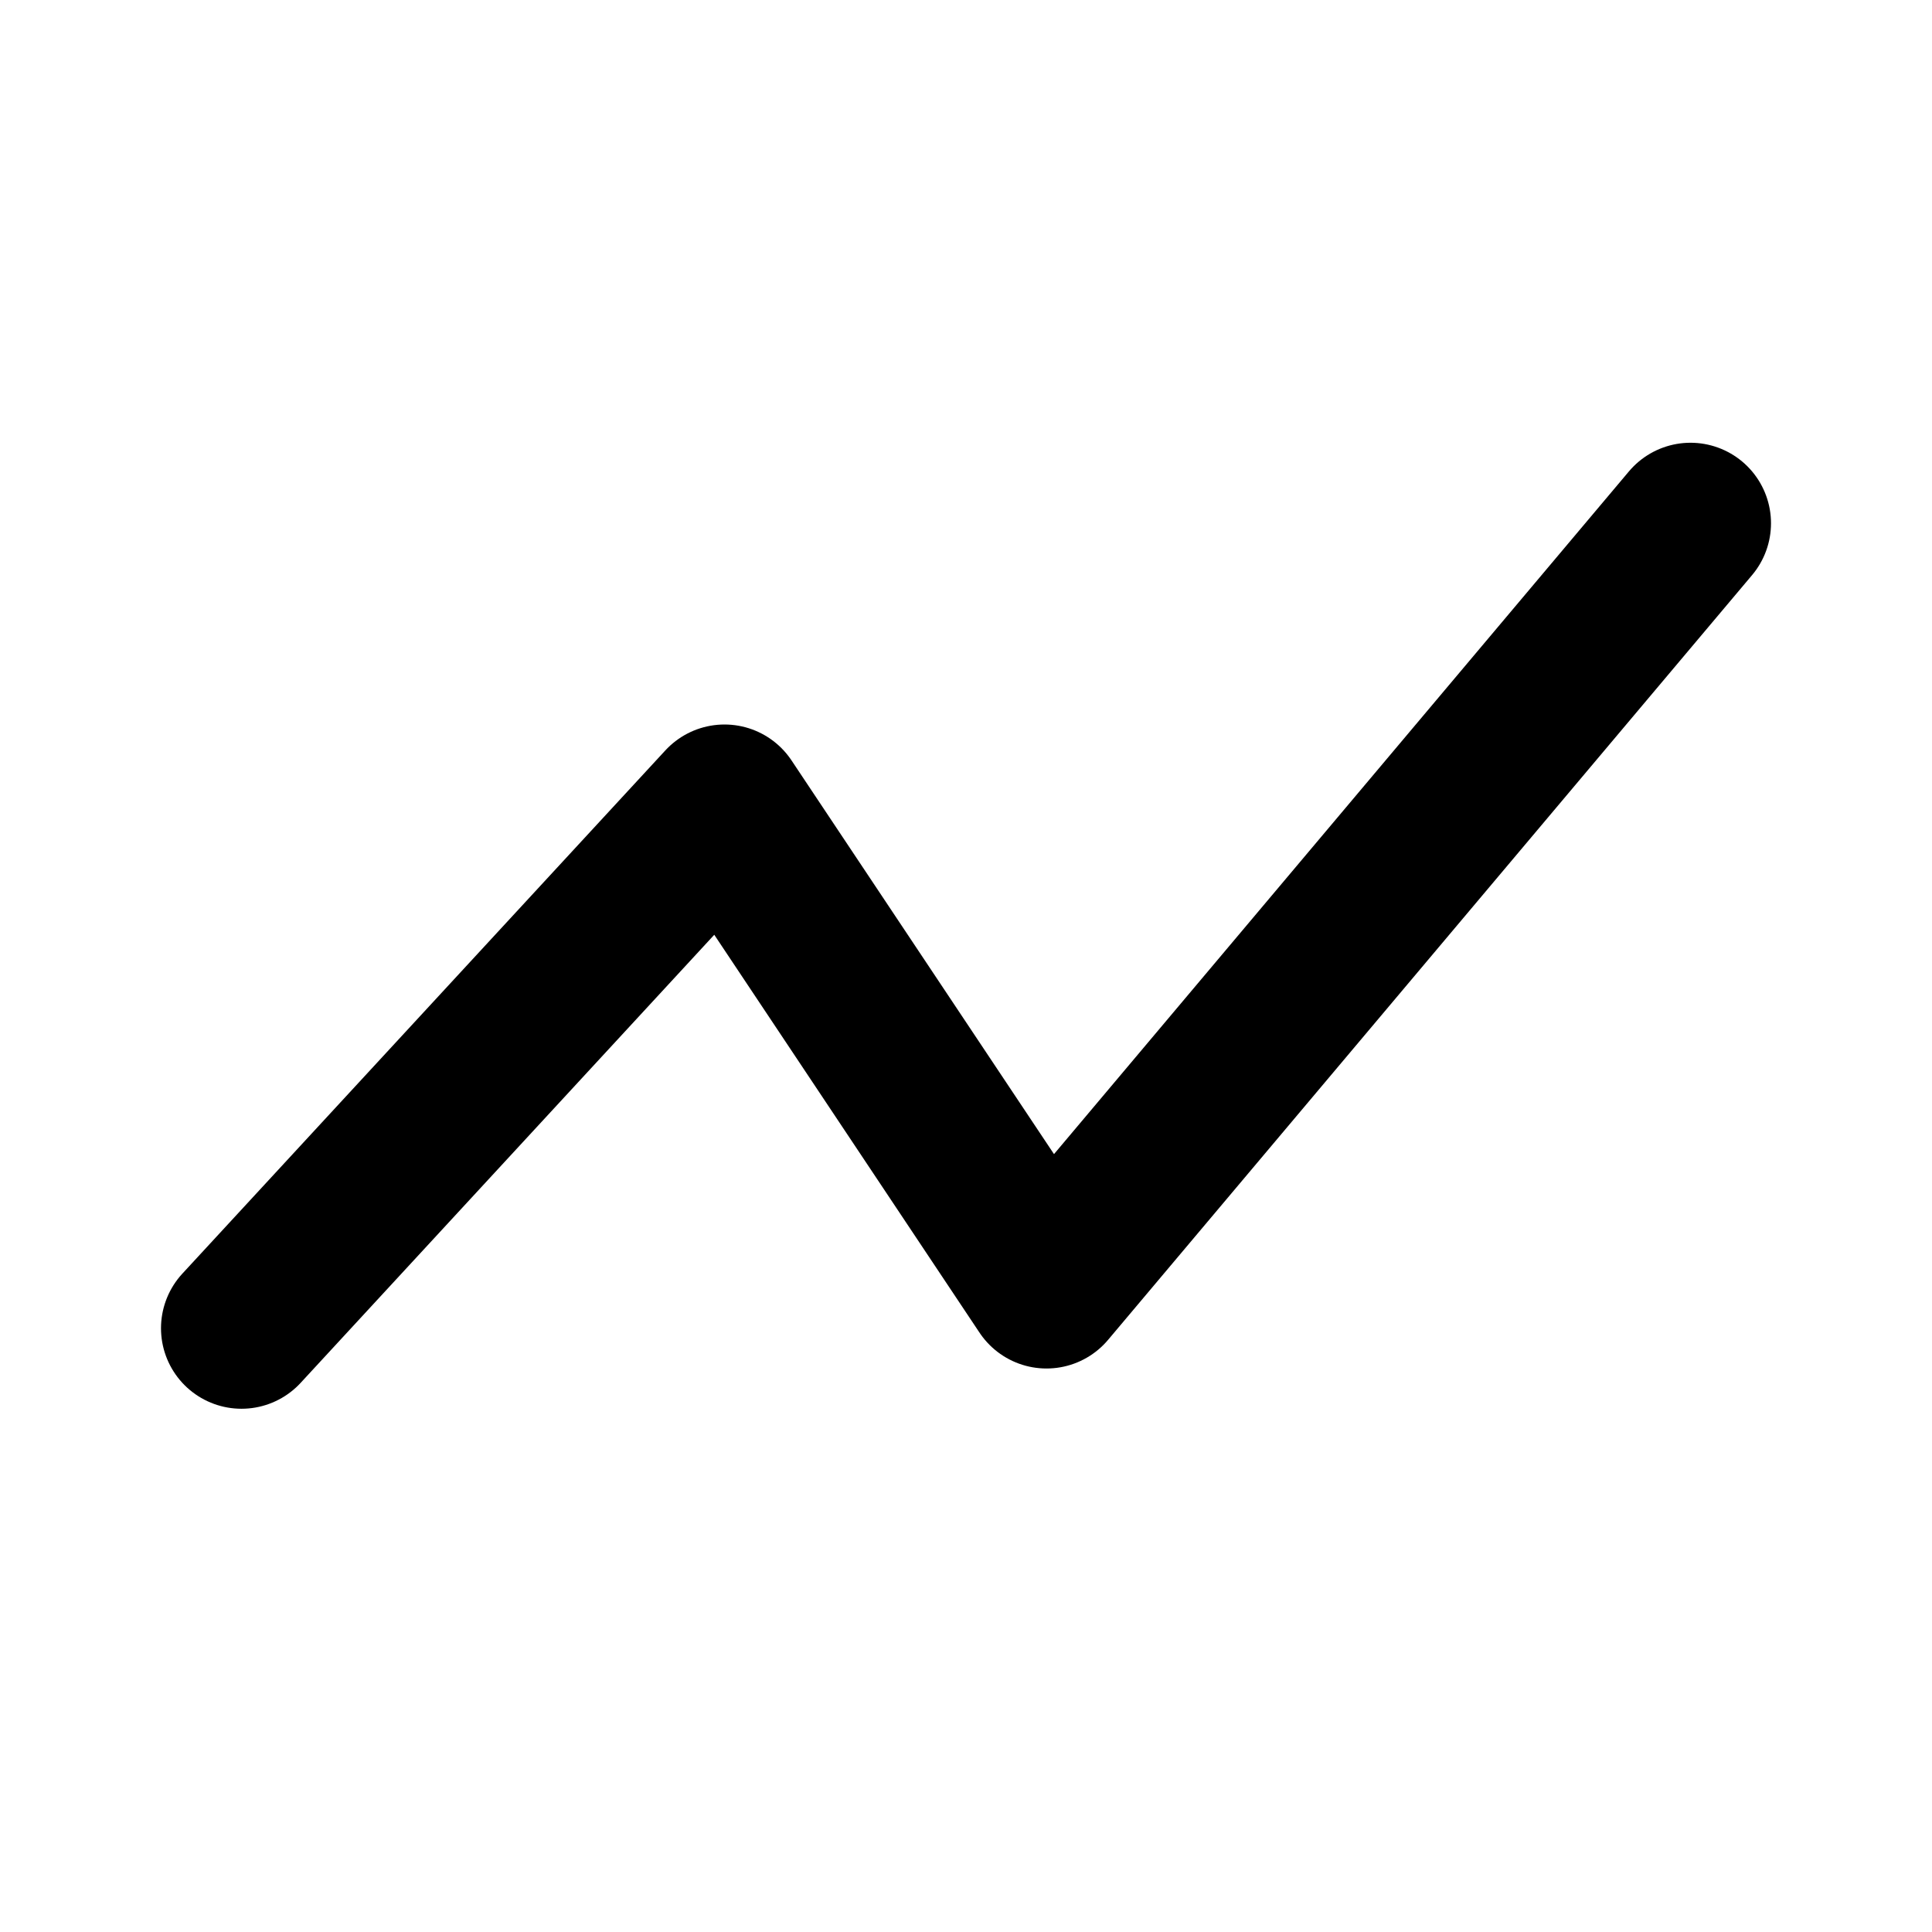
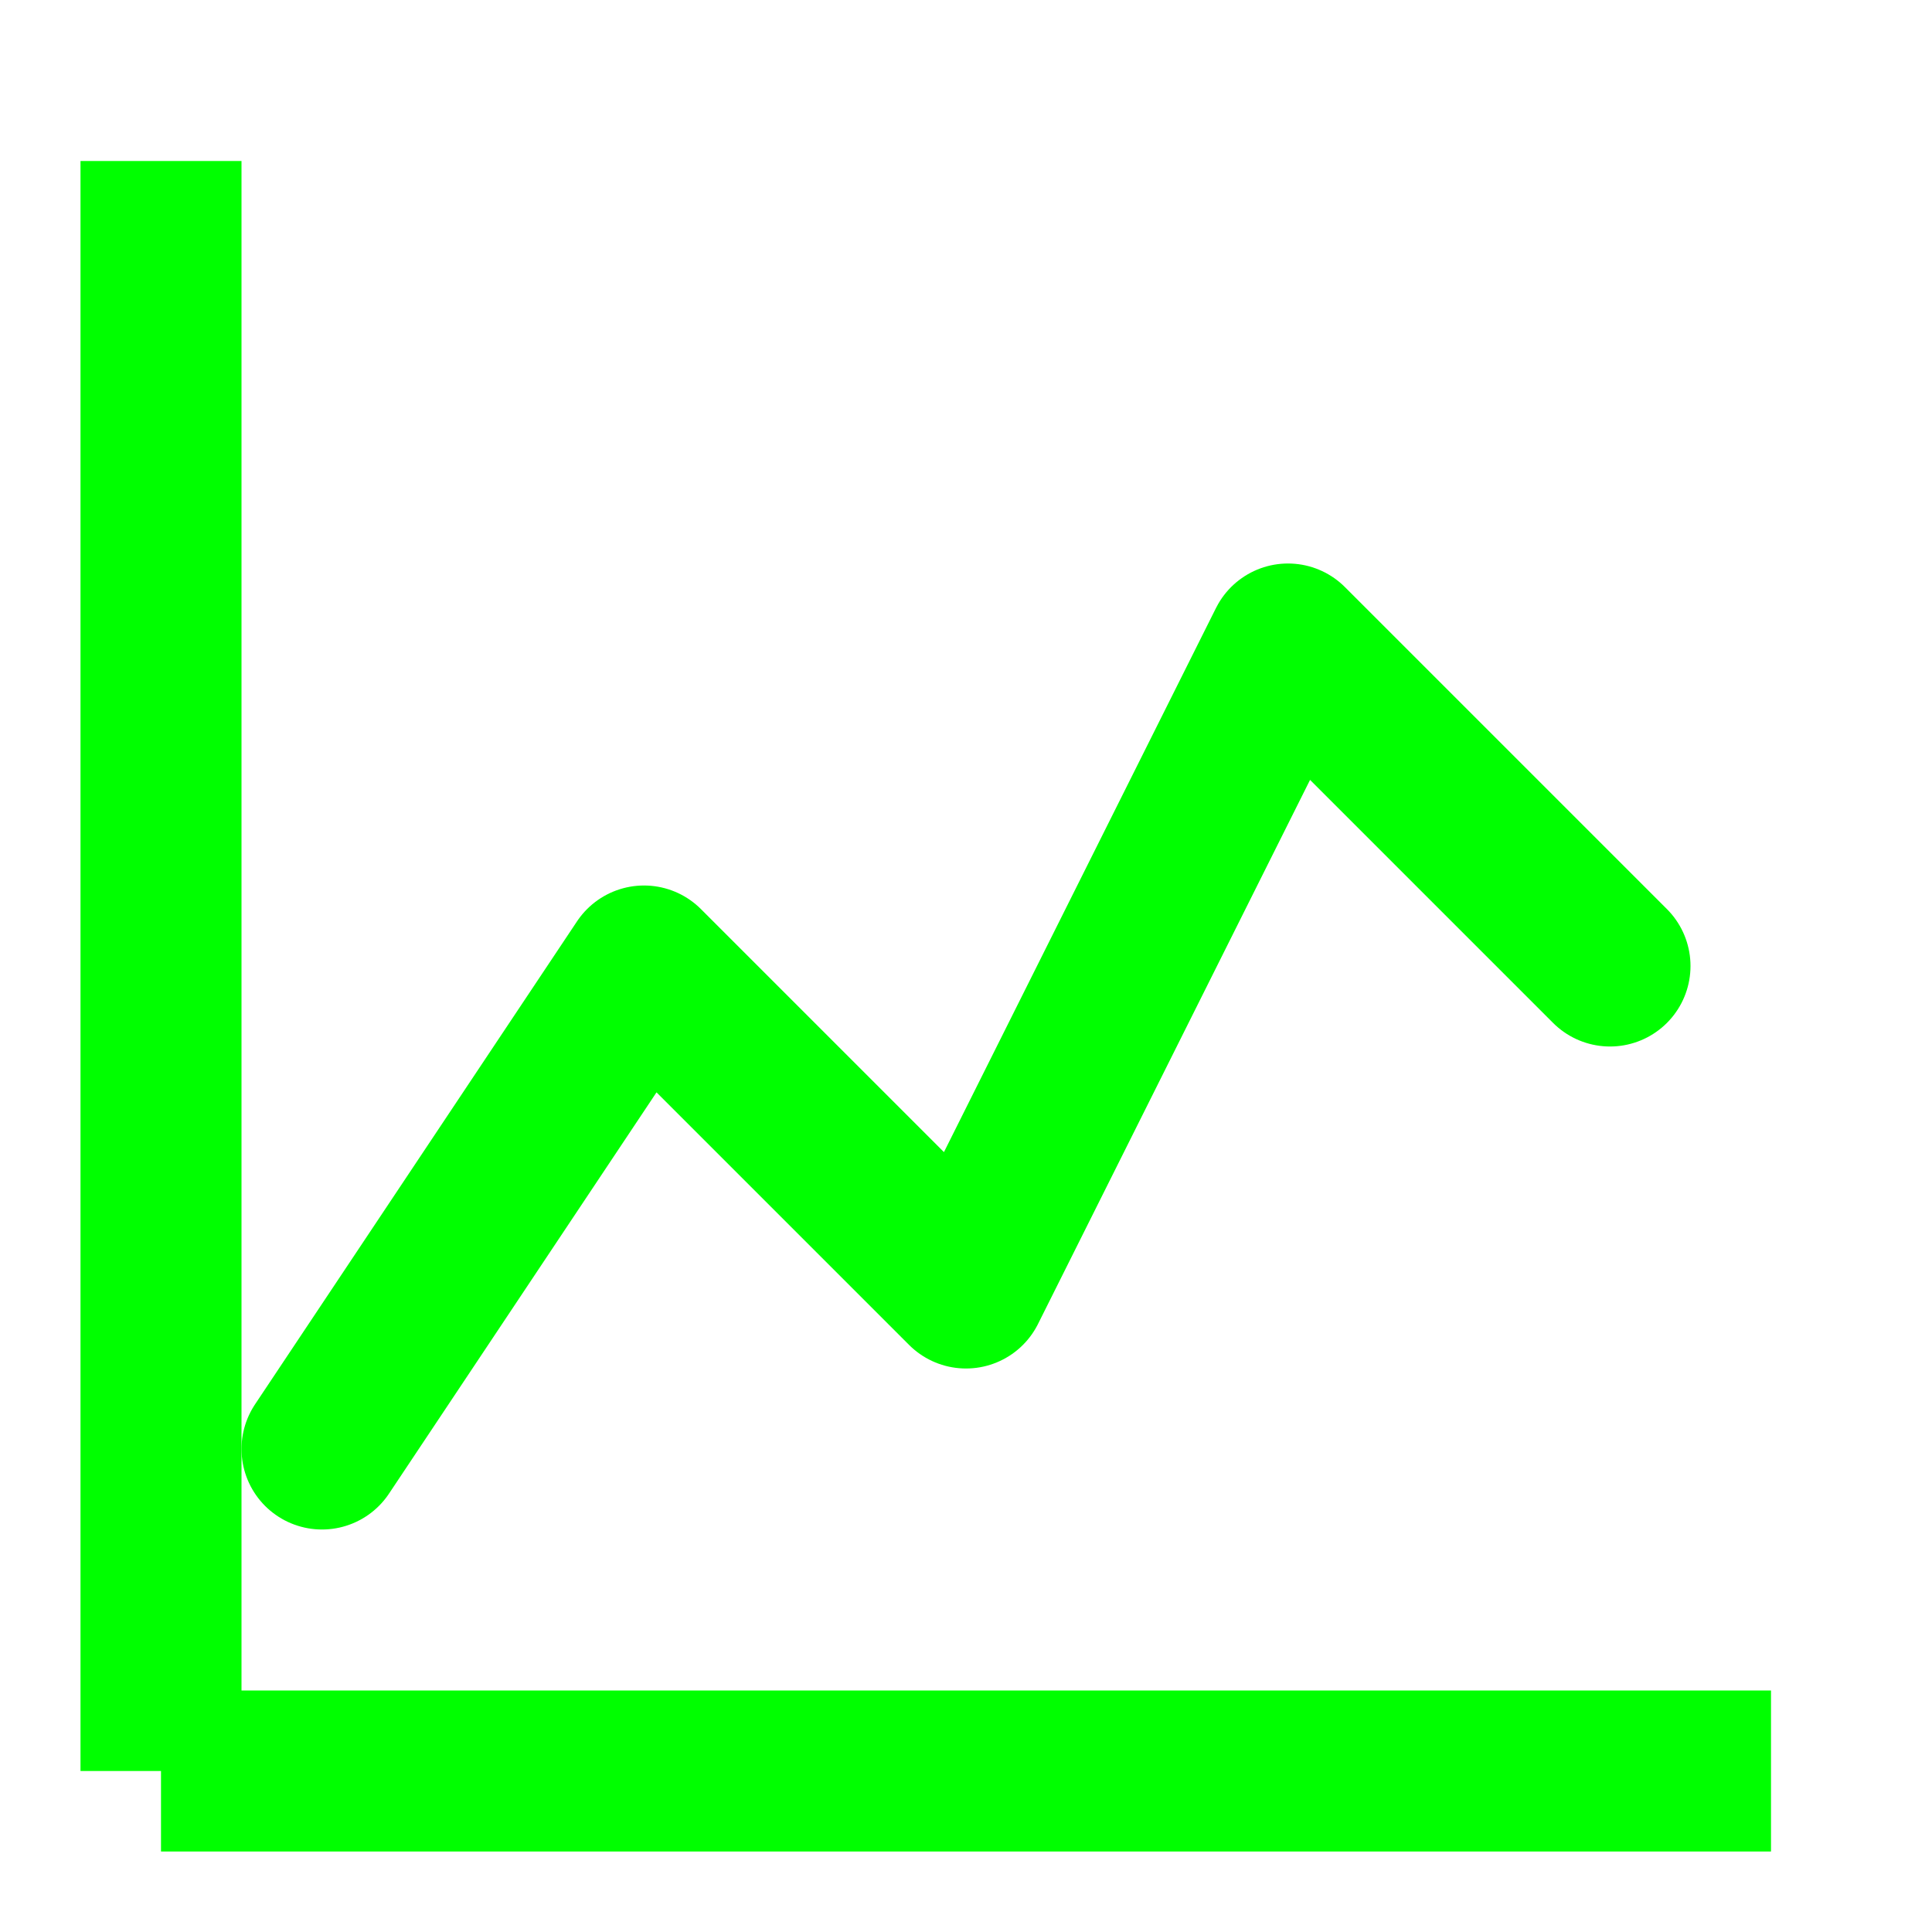
- <svg xmlns="http://www.w3.org/2000/svg" width="800px" height="800px" viewBox="0 0 24 24" fill="none">
-   <path d="M3 16.5L9 10L13 16L21 6.5" stroke="#000000" stroke-width="2" stroke-linecap="round" stroke-linejoin="round" />
+ <svg xmlns="http://www.w3.org/2000/svg" width="24" height="24" viewBox="0 0 24 24" fill="none">
+   <line x1="2" y1="22" x2="22" y2="22" stroke="#00FF00" stroke-width="2" />
+   <line x1="2" y1="2" x2="2" y2="22" stroke="#00FF00" stroke-width="2" />
+   <polyline points="4,18 8,12 12,16 16,8 20,12" fill="none" stroke="#00FF00" stroke-width="2" stroke-linecap="round" stroke-linejoin="round" />
</svg>
